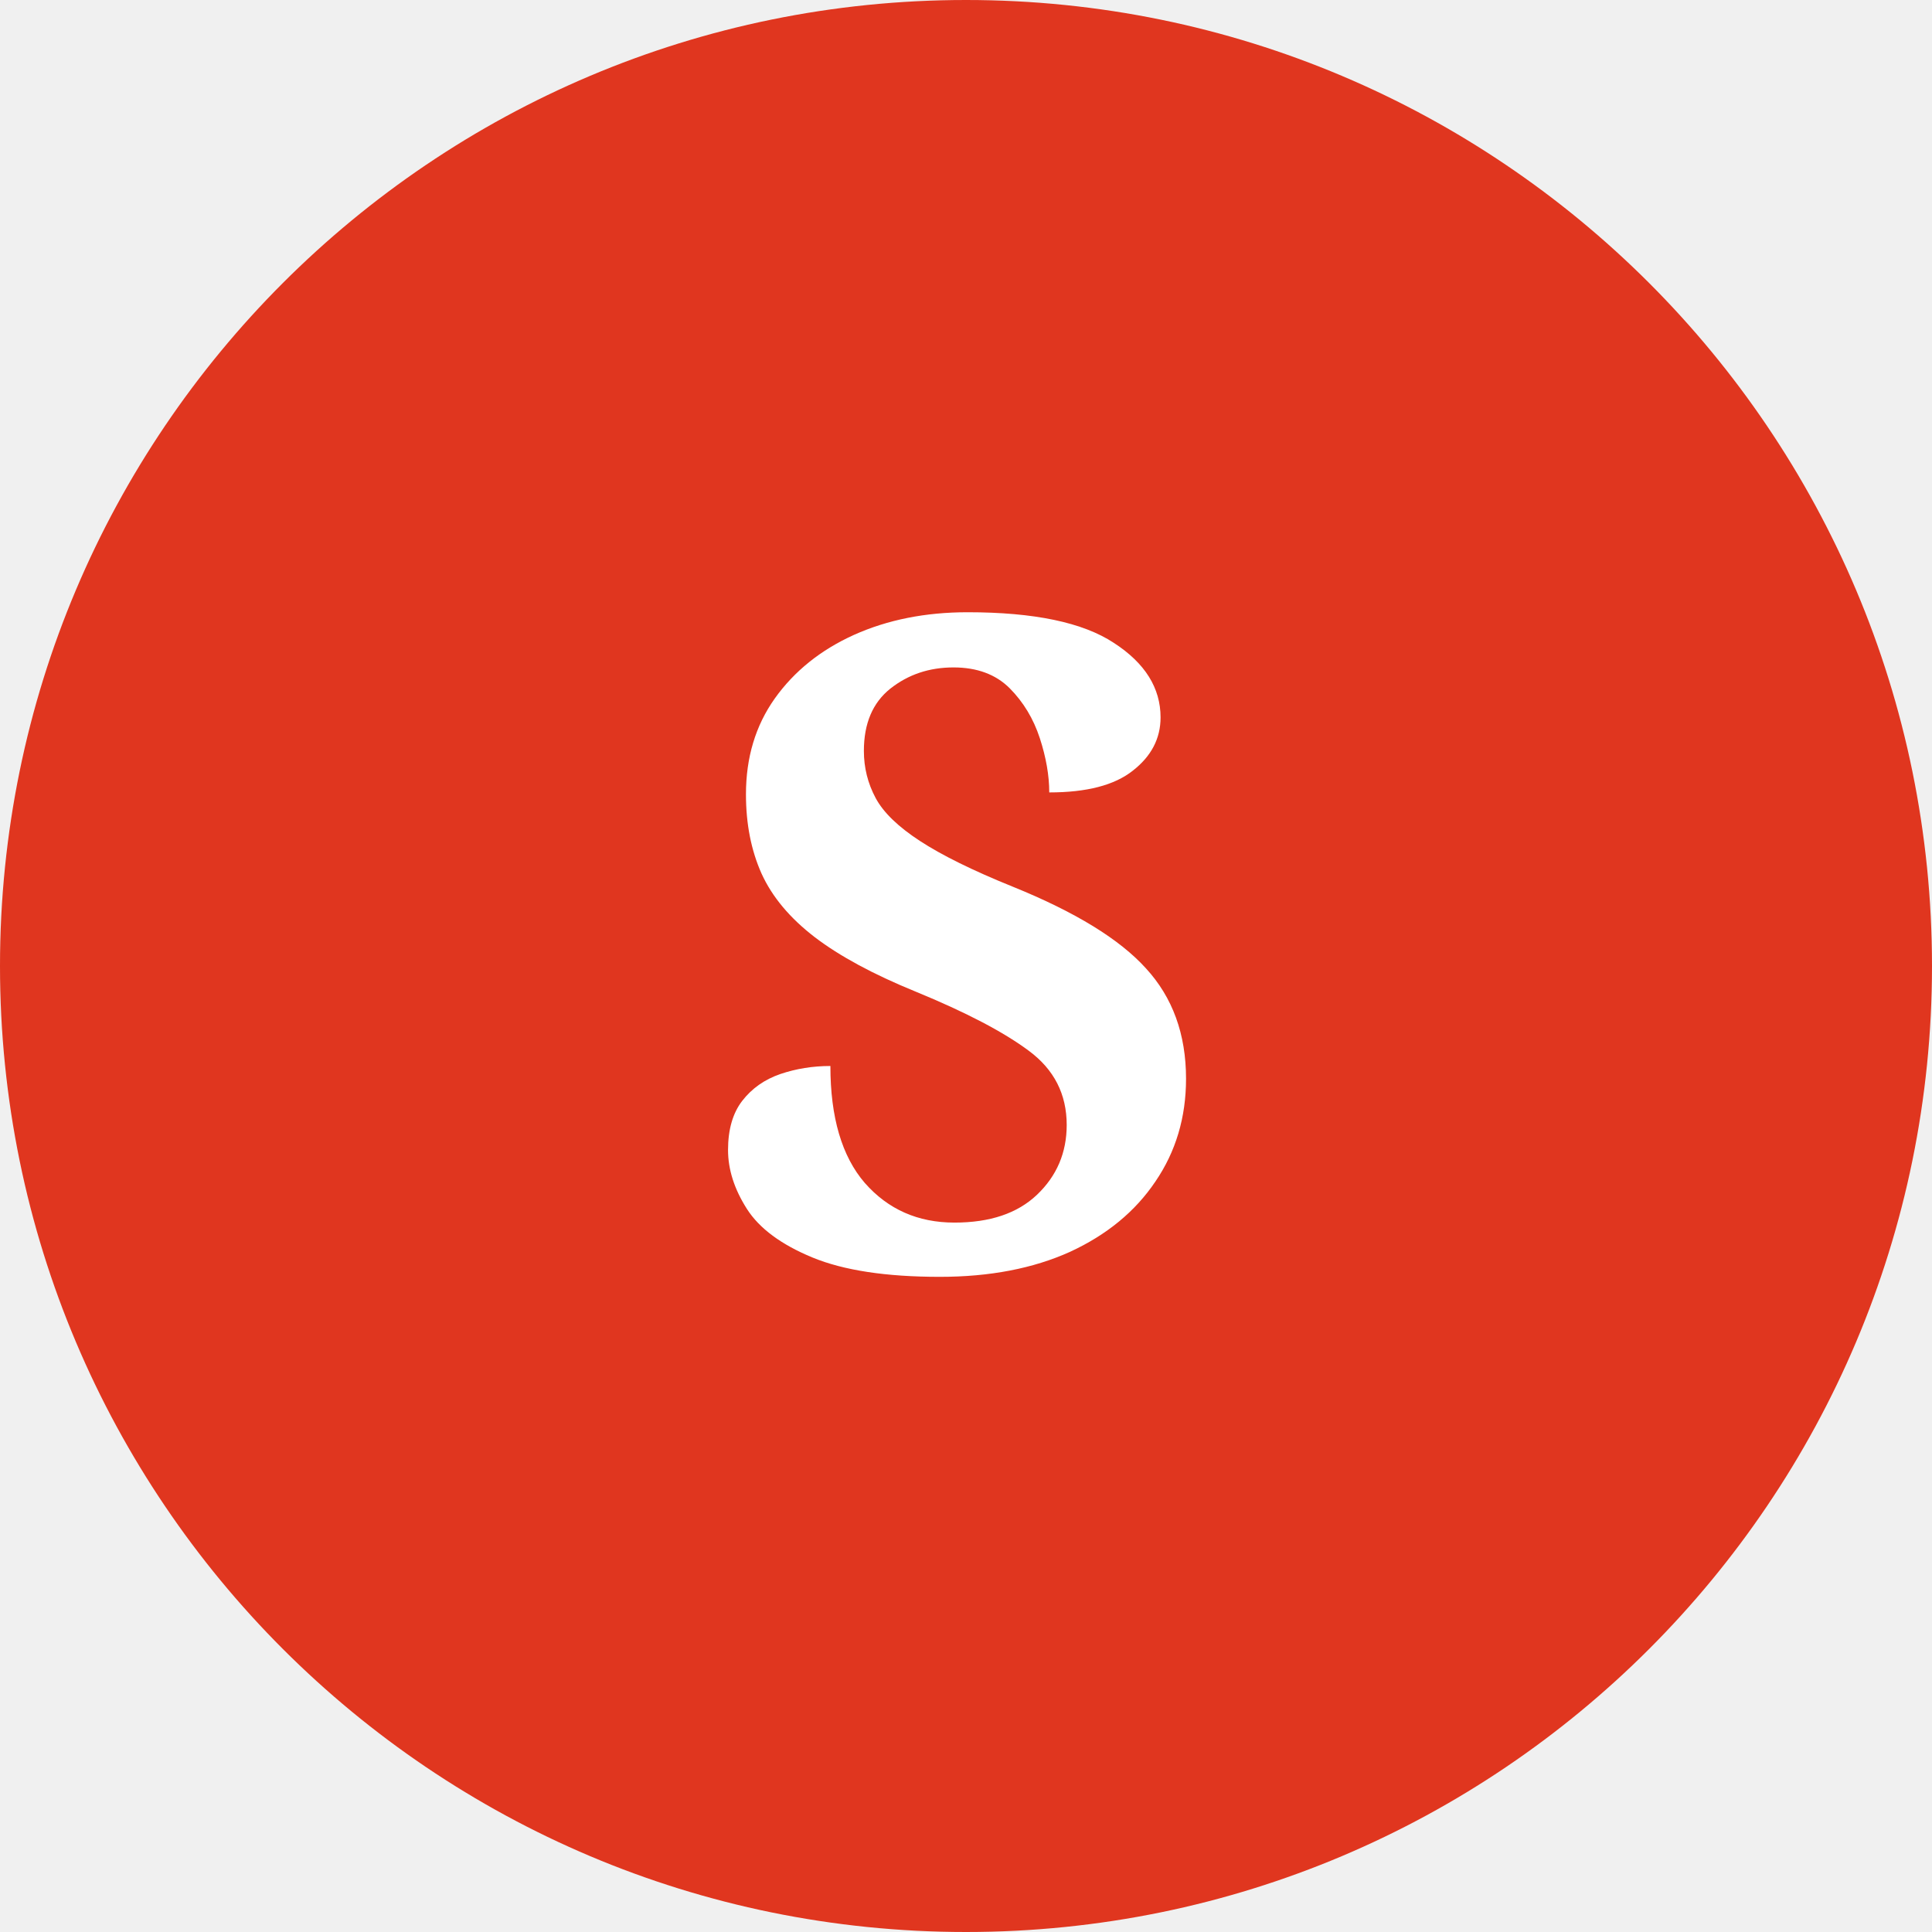
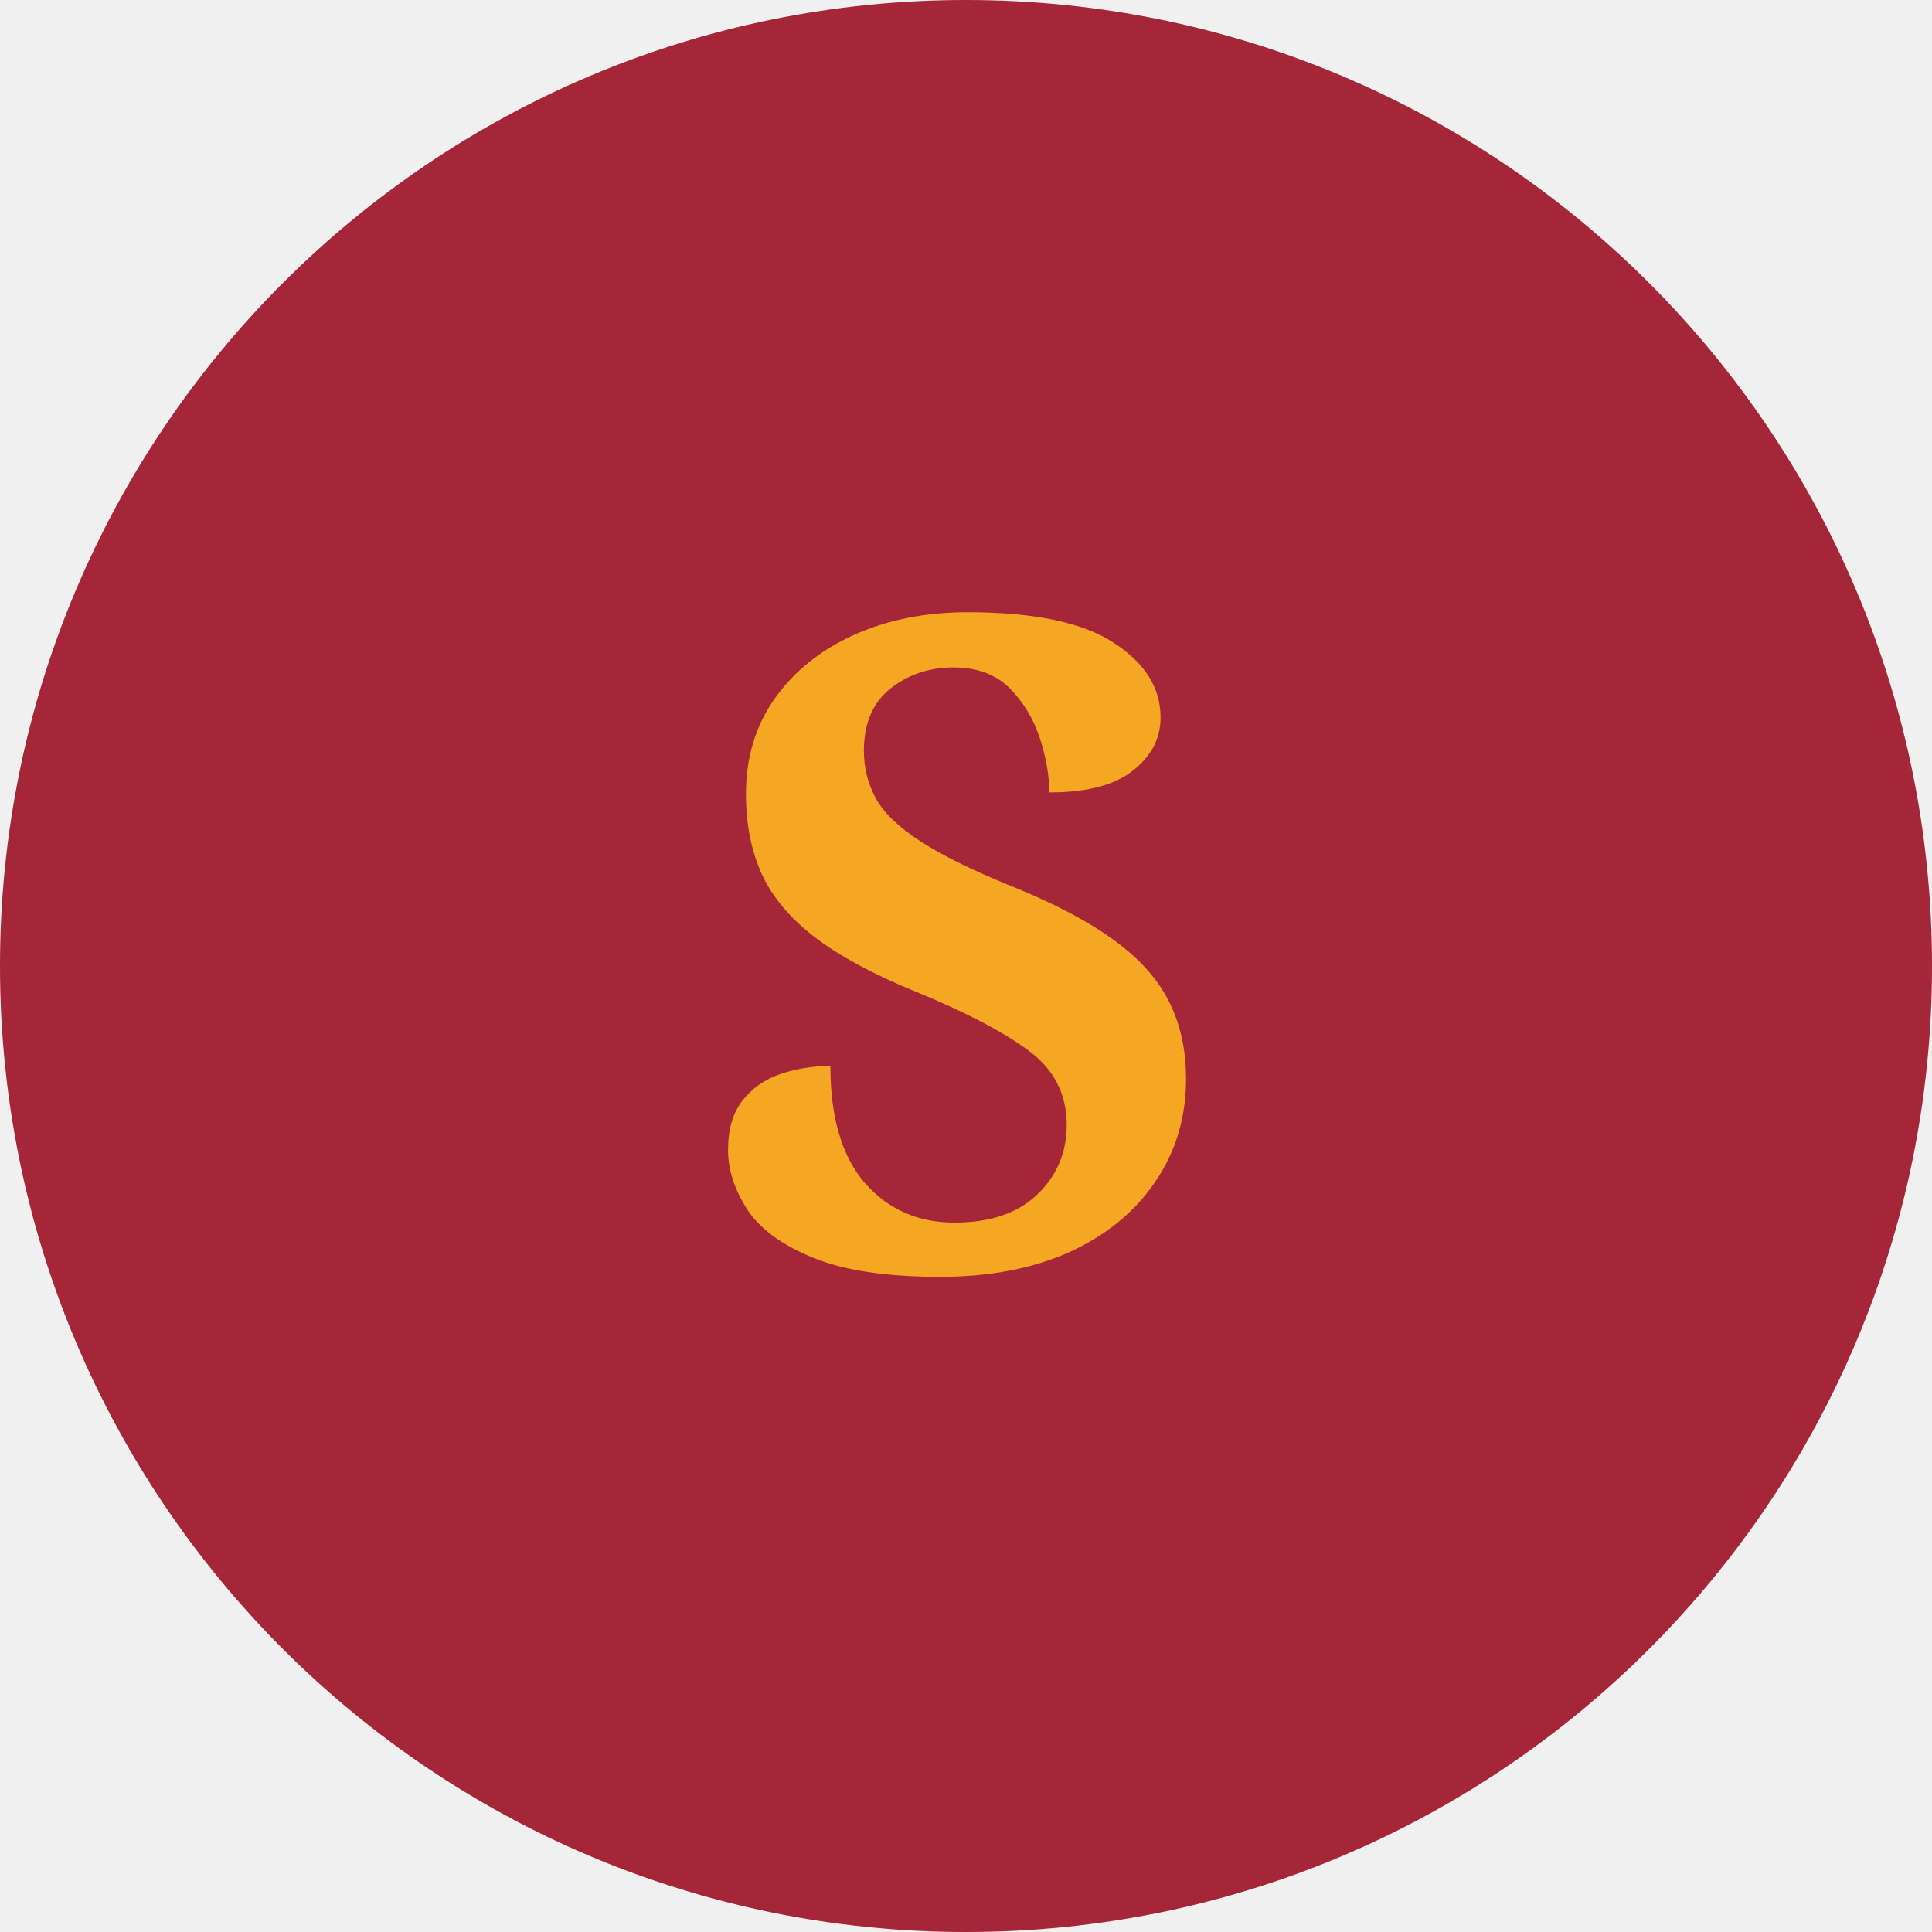
<svg xmlns="http://www.w3.org/2000/svg" viewBox="0 0 64 64">
-   <circle cx="32" cy="32" r="32" fill="#e0361f" />
-   <text x="32" y="42" font-family="Georgia, serif" font-size="30" font-weight="700" fill="#fff" text-anchor="middle">S</text>
+   <circle cx="32" cy="32" r="32" fill="#A52639" />
+   <text x="32" y="42" font-family="Georgia, serif" font-size="30" font-weight="700" fill="#F5A623" text-anchor="middle">S</text>
</svg>
